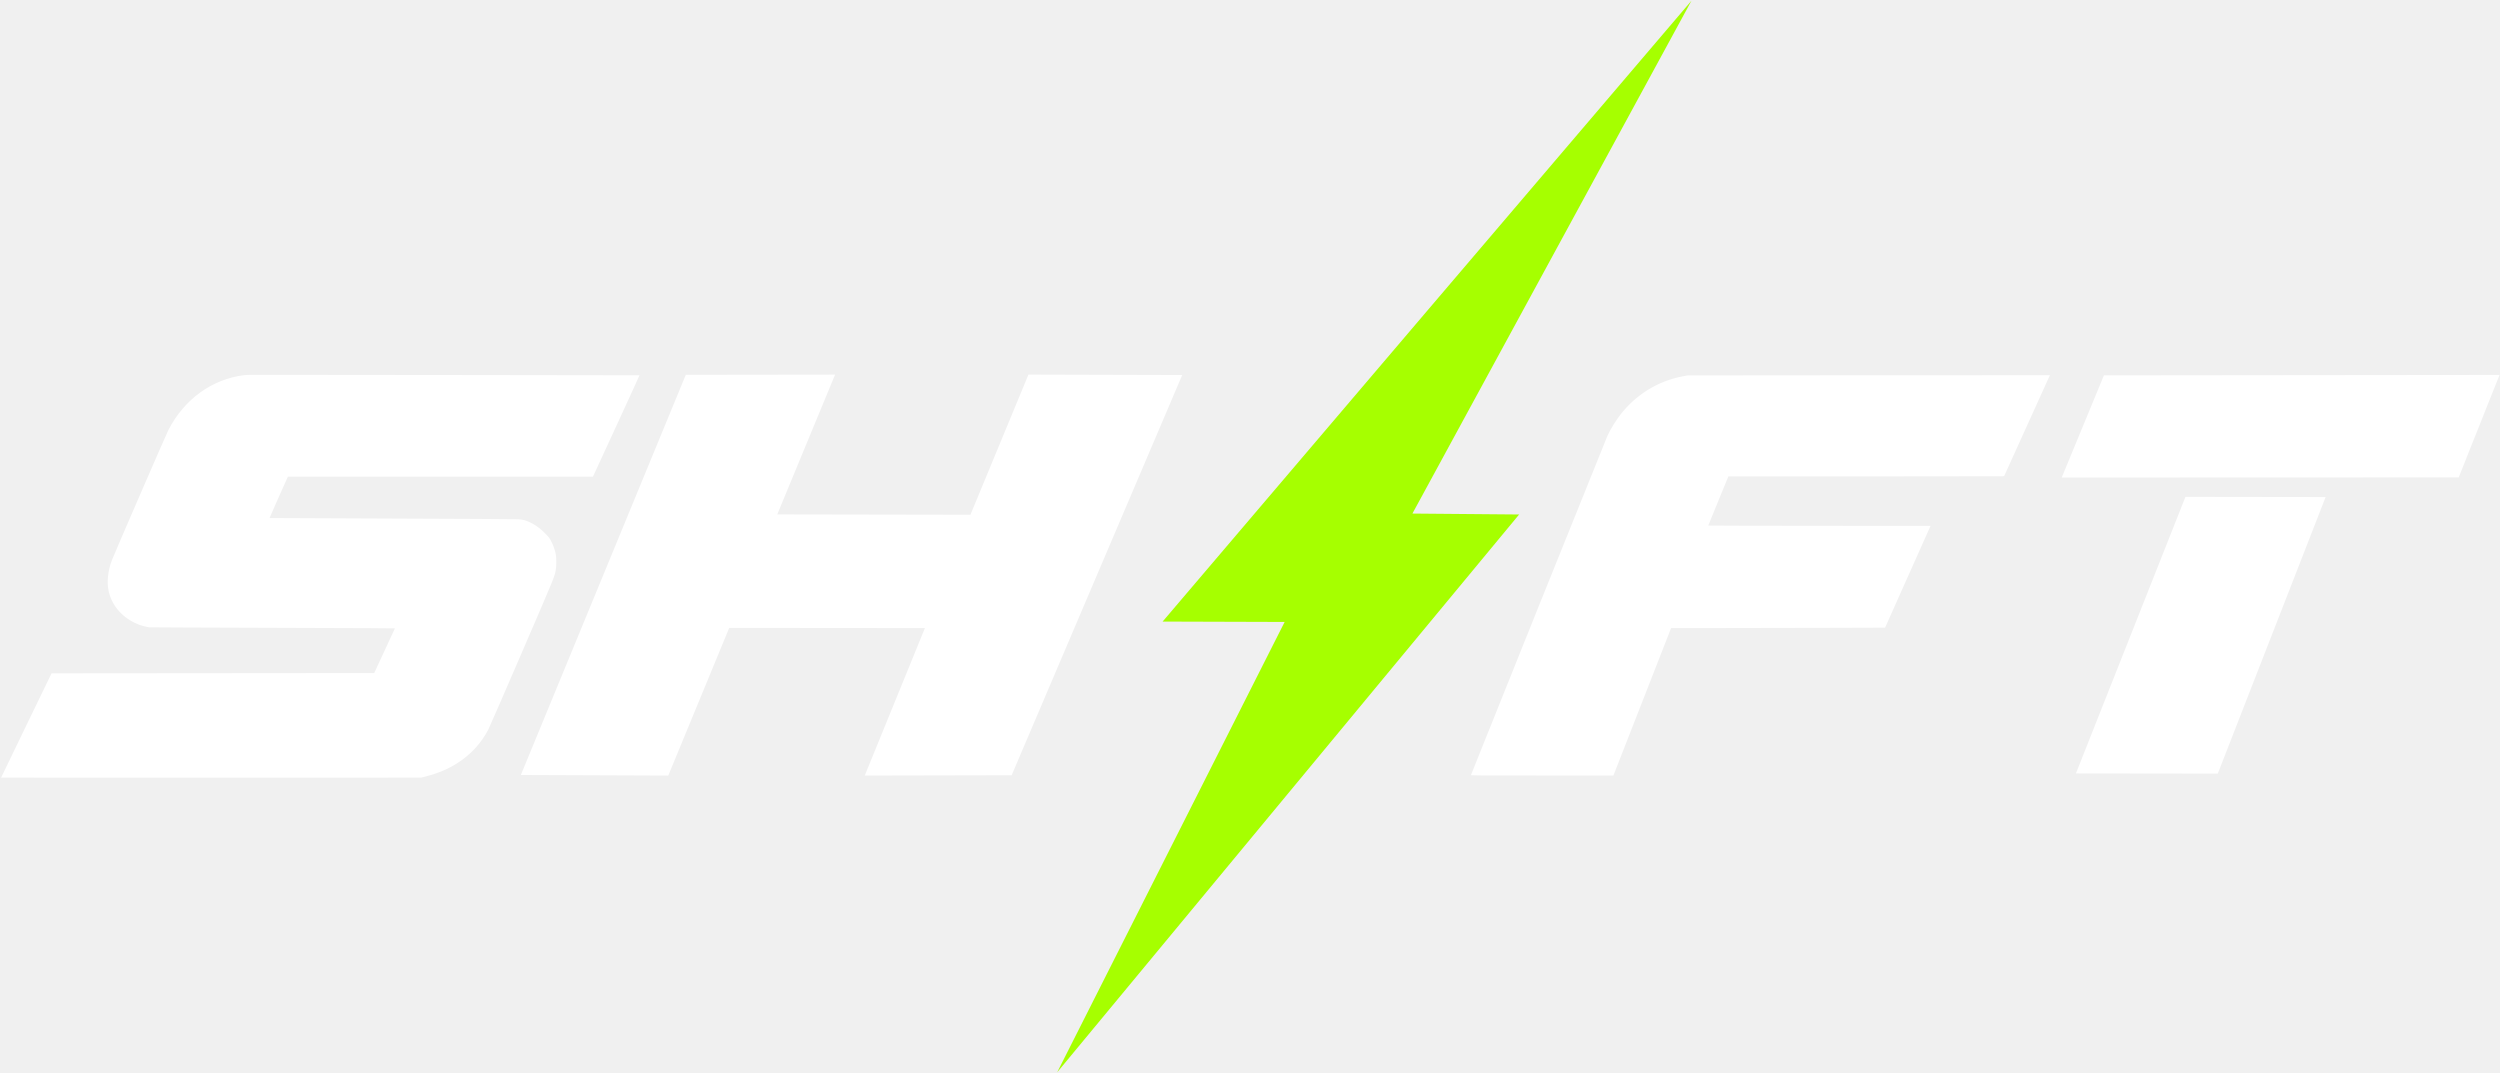
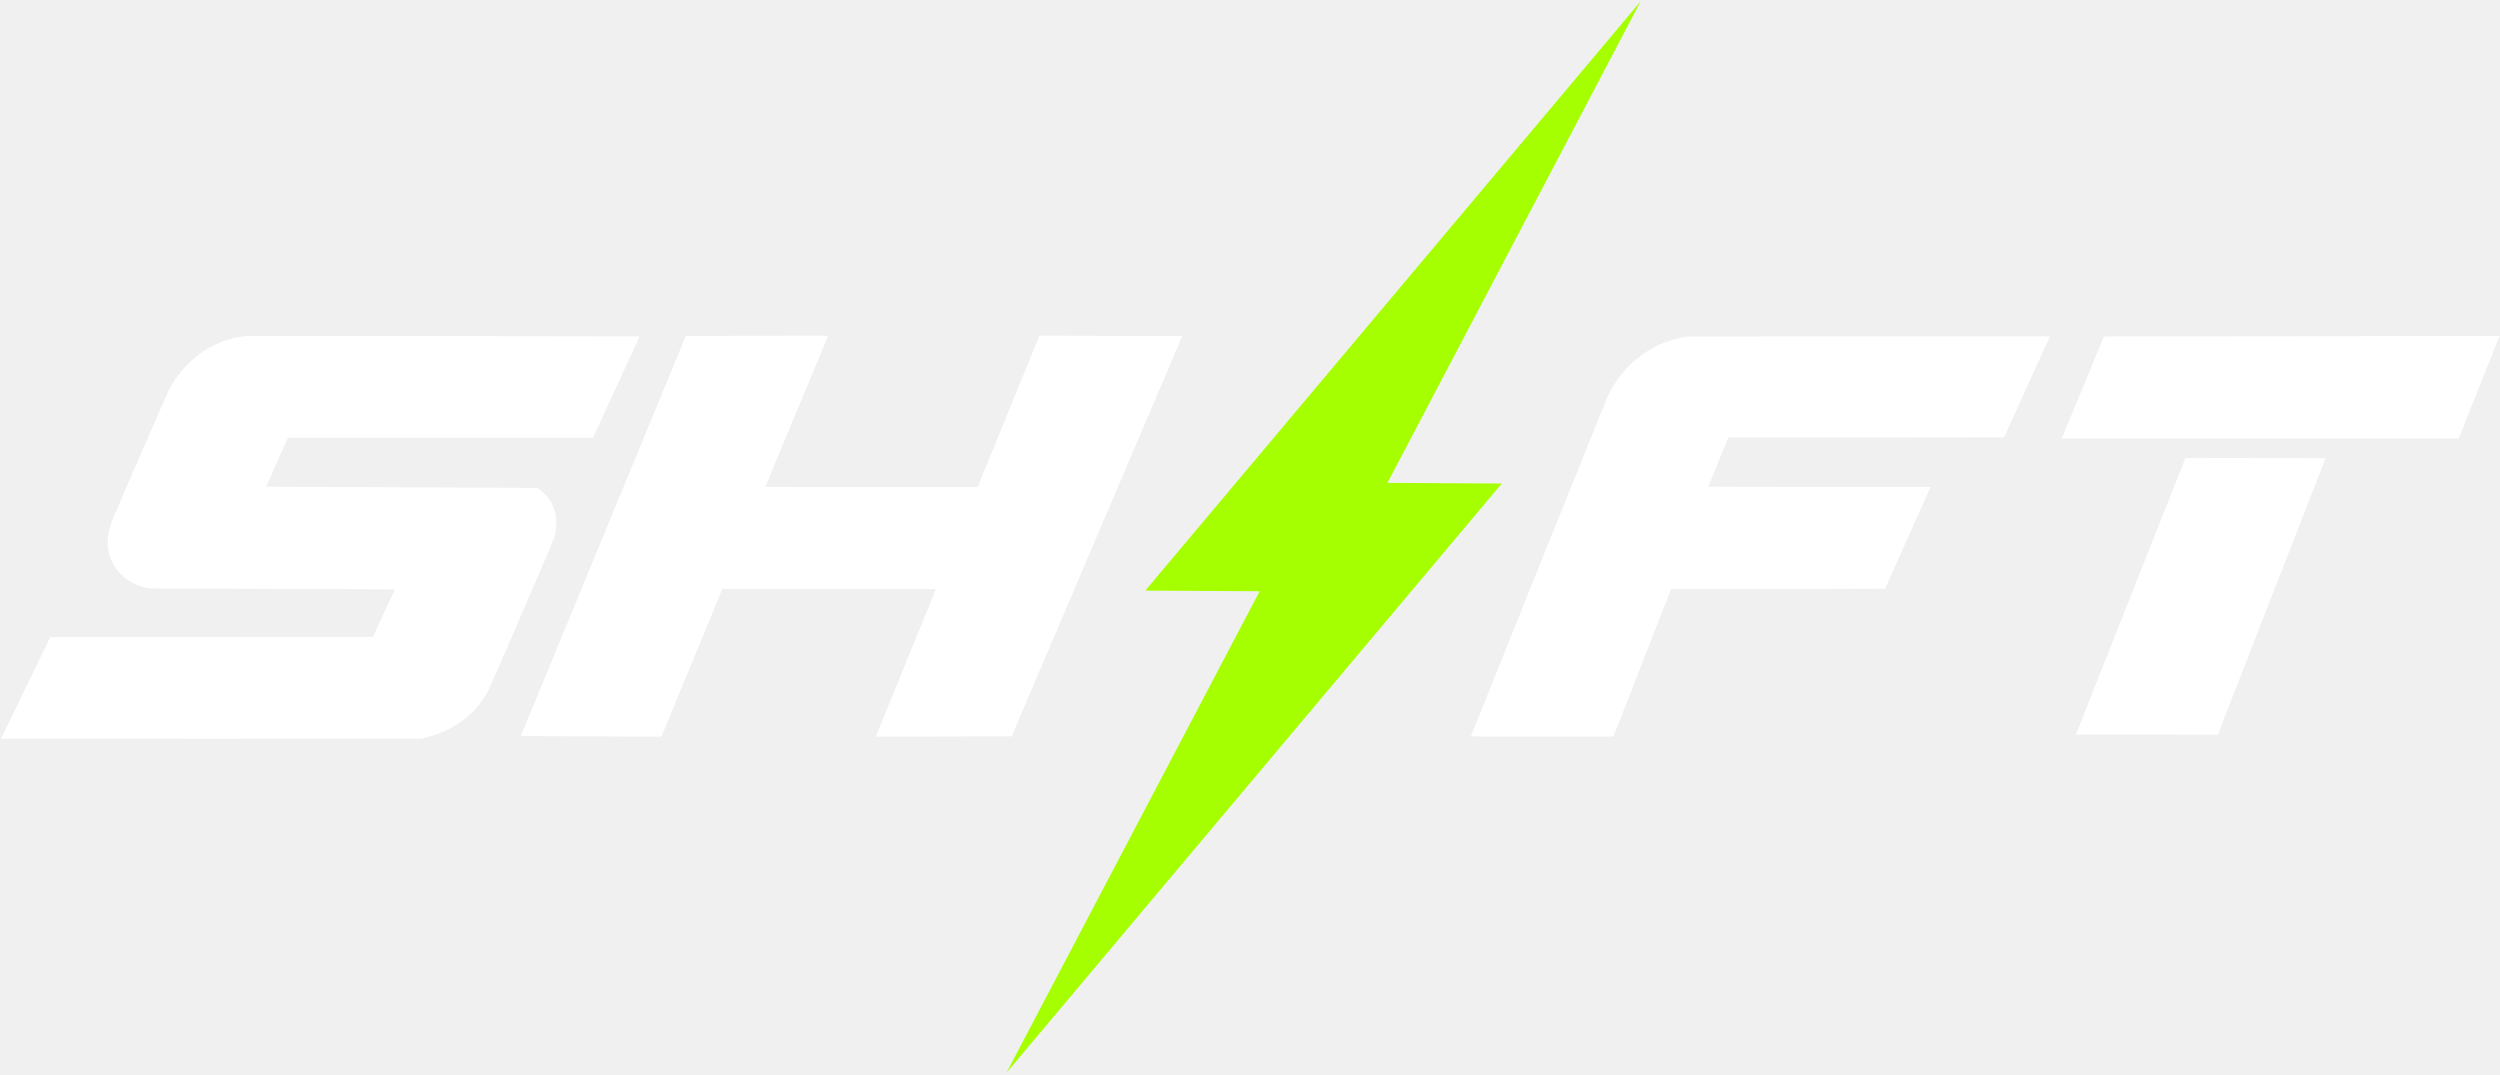
- <svg xmlns="http://www.w3.org/2000/svg" viewBox="124 126 1927 827" width="1927" height="827" role="img" aria-label="SHFT logo">
-   <path fill="#FFFFFF" d="M312.38,415.14C287.48,418.17 266.09,433.62 253.79,457.46C252.08,460.77 211.85,553.51 210.18,557.97C207.22,565.90 206.31,574.19 207.63,581.04C209.70,591.71 217.22,601.02 227.84,606.07C230.93,607.54 233.09,608.28 236.32,608.99L238.82,609.53L267.61,609.69C283.44,609.78 326.10,609.93 362.40,610.02C398.70,610.11 428.40,610.26 428.40,610.35C428.40,610.47 415.16,639.02 412.84,643.91L412.42,644.78L288.08,644.89L163.74,645.00L144.29,685.13C133.60,707.21 124.85,725.33 124.85,725.39C124.85,725.45 197.72,725.48 286.78,725.45L448.71,725.39L452.63,724.37C461.86,721.95 469.51,718.70 476.55,714.20C486.85,707.61 494.83,698.96 500.39,688.34C501.17,686.85 512.77,660.23 526.16,629.18C551.47,570.55 551.45,570.60 552.38,565.47C552.97,562.23 552.93,555.58 552.31,552.76C551.58,549.50 550.63,546.79 549.12,543.74C547.89,541.24 547.49,540.65 545.59,538.59C541.49,534.13 537.72,531.20 533.24,528.97C529.44,527.08 527.32,526.49 523.35,526.24C521.62,526.13 477.82,525.89 426.02,525.71C374.23,525.53 331.81,525.34 331.77,525.30C331.71,525.24 342.91,499.97 345.62,494.04L345.90,493.44L463.47,493.44L581.04,493.44L599.03,454.41C608.92,432.94 616.97,415.33 616.91,415.27C616.85,415.21 557.32,415.12 484.63,415.08C411.93,415.03 343.95,414.97 333.55,414.93C319.22,414.88 314.10,414.93 312.38,415.14Z" />
-   <path fill="#FFFFFF" d="M652.61,414.91L525.47,723.36L639.10,723.81L686.08,609.99L836.92,610.12L790.55,723.80L903.78,723.56L1035.25,415.07L916.72,414.74L872.01,522.77L723.12,522.50L767.68,414.76L652.61,414.91Z" />
+ <svg xmlns="http://www.w3.org/2000/svg" viewBox="124 156 1927 828" width="1927" height="828" role="img" aria-label="SHFT logo">
+   <path fill="#FFFFFF" d="M312.38,415.14C287.48,418.17 266.09,433.62 253.79,457.46C252.08,460.77 211.85,553.51 210.18,557.97C207.22,565.90 206.31,574.19 207.63,581.04C209.70,591.71 217.22,601.02 227.84,606.07C230.93,607.54 233.09,608.28 236.32,608.99L238.82,609.53L267.61,609.69C283.44,609.78 326.10,609.93 362.40,610.02C398.70,610.11 428.40,610.26 428.40,610.35C427.40,612.57 414.16,641.12 411.84,646.01L411.42,646.88L287.08,646.99L162.74,647.10L144.29,685.13C133.60,707.21 124.85,725.33 124.85,725.39C124.85,725.45 197.72,725.48 286.78,725.45L448.71,725.39L452.63,724.37C461.86,721.95 469.51,718.70 476.55,714.20C486.85,707.61 494.83,698.96 500.39,688.34C501.17,686.85 512.77,660.23 526.16,629.18C551.47,570.55 551.45,570.60 552.38,565.47C552.97,562.23 552.93,555.58 552.31,552.76C551.58,549.50 550.63,546.79 549.12,543.74C547.89,541.24 547.49,540.65 545.59,538.59C543.16,535.94 540.84,533.83 538.42,532.09L329.18,531.15C331.71,525.24 342.91,499.97 345.62,494.04L345.90,493.44L463.47,493.44L581.04,493.44L599.03,454.41C608.92,432.94 616.97,415.33 616.91,415.27C616.85,415.21 557.32,415.12 484.63,415.08C411.93,415.03 343.95,414.97 333.55,414.93C319.22,414.88 314.10,414.93 312.38,415.14Z" />
+   <path fill="#FFFFFF" d="M652.61,414.91L525.47,723.36L633.78,723.81L680.76,609.99L845.41,610.12L799.04,723.80L903.78,723.56L1035.25,415.07L925.21,414.74L877.55,531.47L713.86,531.34L762.36,414.76L652.61,414.91Z" />
  <path fill="#FFFFFF" d="M1424.76,415.37C1424.40,415.42 1422.62,415.75 1420.80,416.11C1401.84,419.80 1385.18,430.05 1373.19,445.39C1369.50,450.12 1365.65,456.34 1363.14,461.61C1362.10,463.80 1258.12,722.25 1257.82,723.38C1257.73,723.74 1260.45,723.76 1312.67,723.76L1367.62,723.76L1388.47,670.47C1399.93,641.16 1409.94,615.59 1410.70,613.65L1412.08,610.12L1453.95,610.09C1476.97,610.07 1514.08,610.00 1536.42,609.93L1577.03,609.80L1594.54,570.58L1612.06,531.36L1526.39,531.30C1479.28,531.27 1440.73,531.18 1440.73,531.10C1440.73,531.02 1444.22,522.46 1448.48,512.09L1456.23,493.22L1561.55,493.22C1619.47,493.22 1667.30,493.16 1667.84,493.09L1668.82,492.95L1684.64,458.05C1693.34,438.85 1701.27,421.36 1702.26,419.18L1704.05,415.22L1564.73,415.25C1488.10,415.27 1425.11,415.32 1424.76,415.37Z" />
  <path fill="#FFFFFF" d="M1882.47,415.18L1745.70,415.33L1713.17,494.09L2019.17,493.98L2050.64,415.00L1882.47,415.18Z" />
  <path fill="#FFFFFF" d="M1808.54,508.98L1724.12,722.16L1833.47,722.30L1916.59,509.13L1808.54,508.98Z" />
-   <path fill="#A6FF00" d="M1223.78,365.90L1020.14,605.11L1114.20,605.40L938.86,952.55L1294.94,522.57L1212.69,521.85L1427.78,126.55L1223.78,365.90Z" />
+   <path fill="#A6FF00" d="M1006.79,611.24L1094.94,611.74L899.73,982.97L1281.59,528.70L1193.44,528.19L1388.65,156.97Z" />
</svg>
